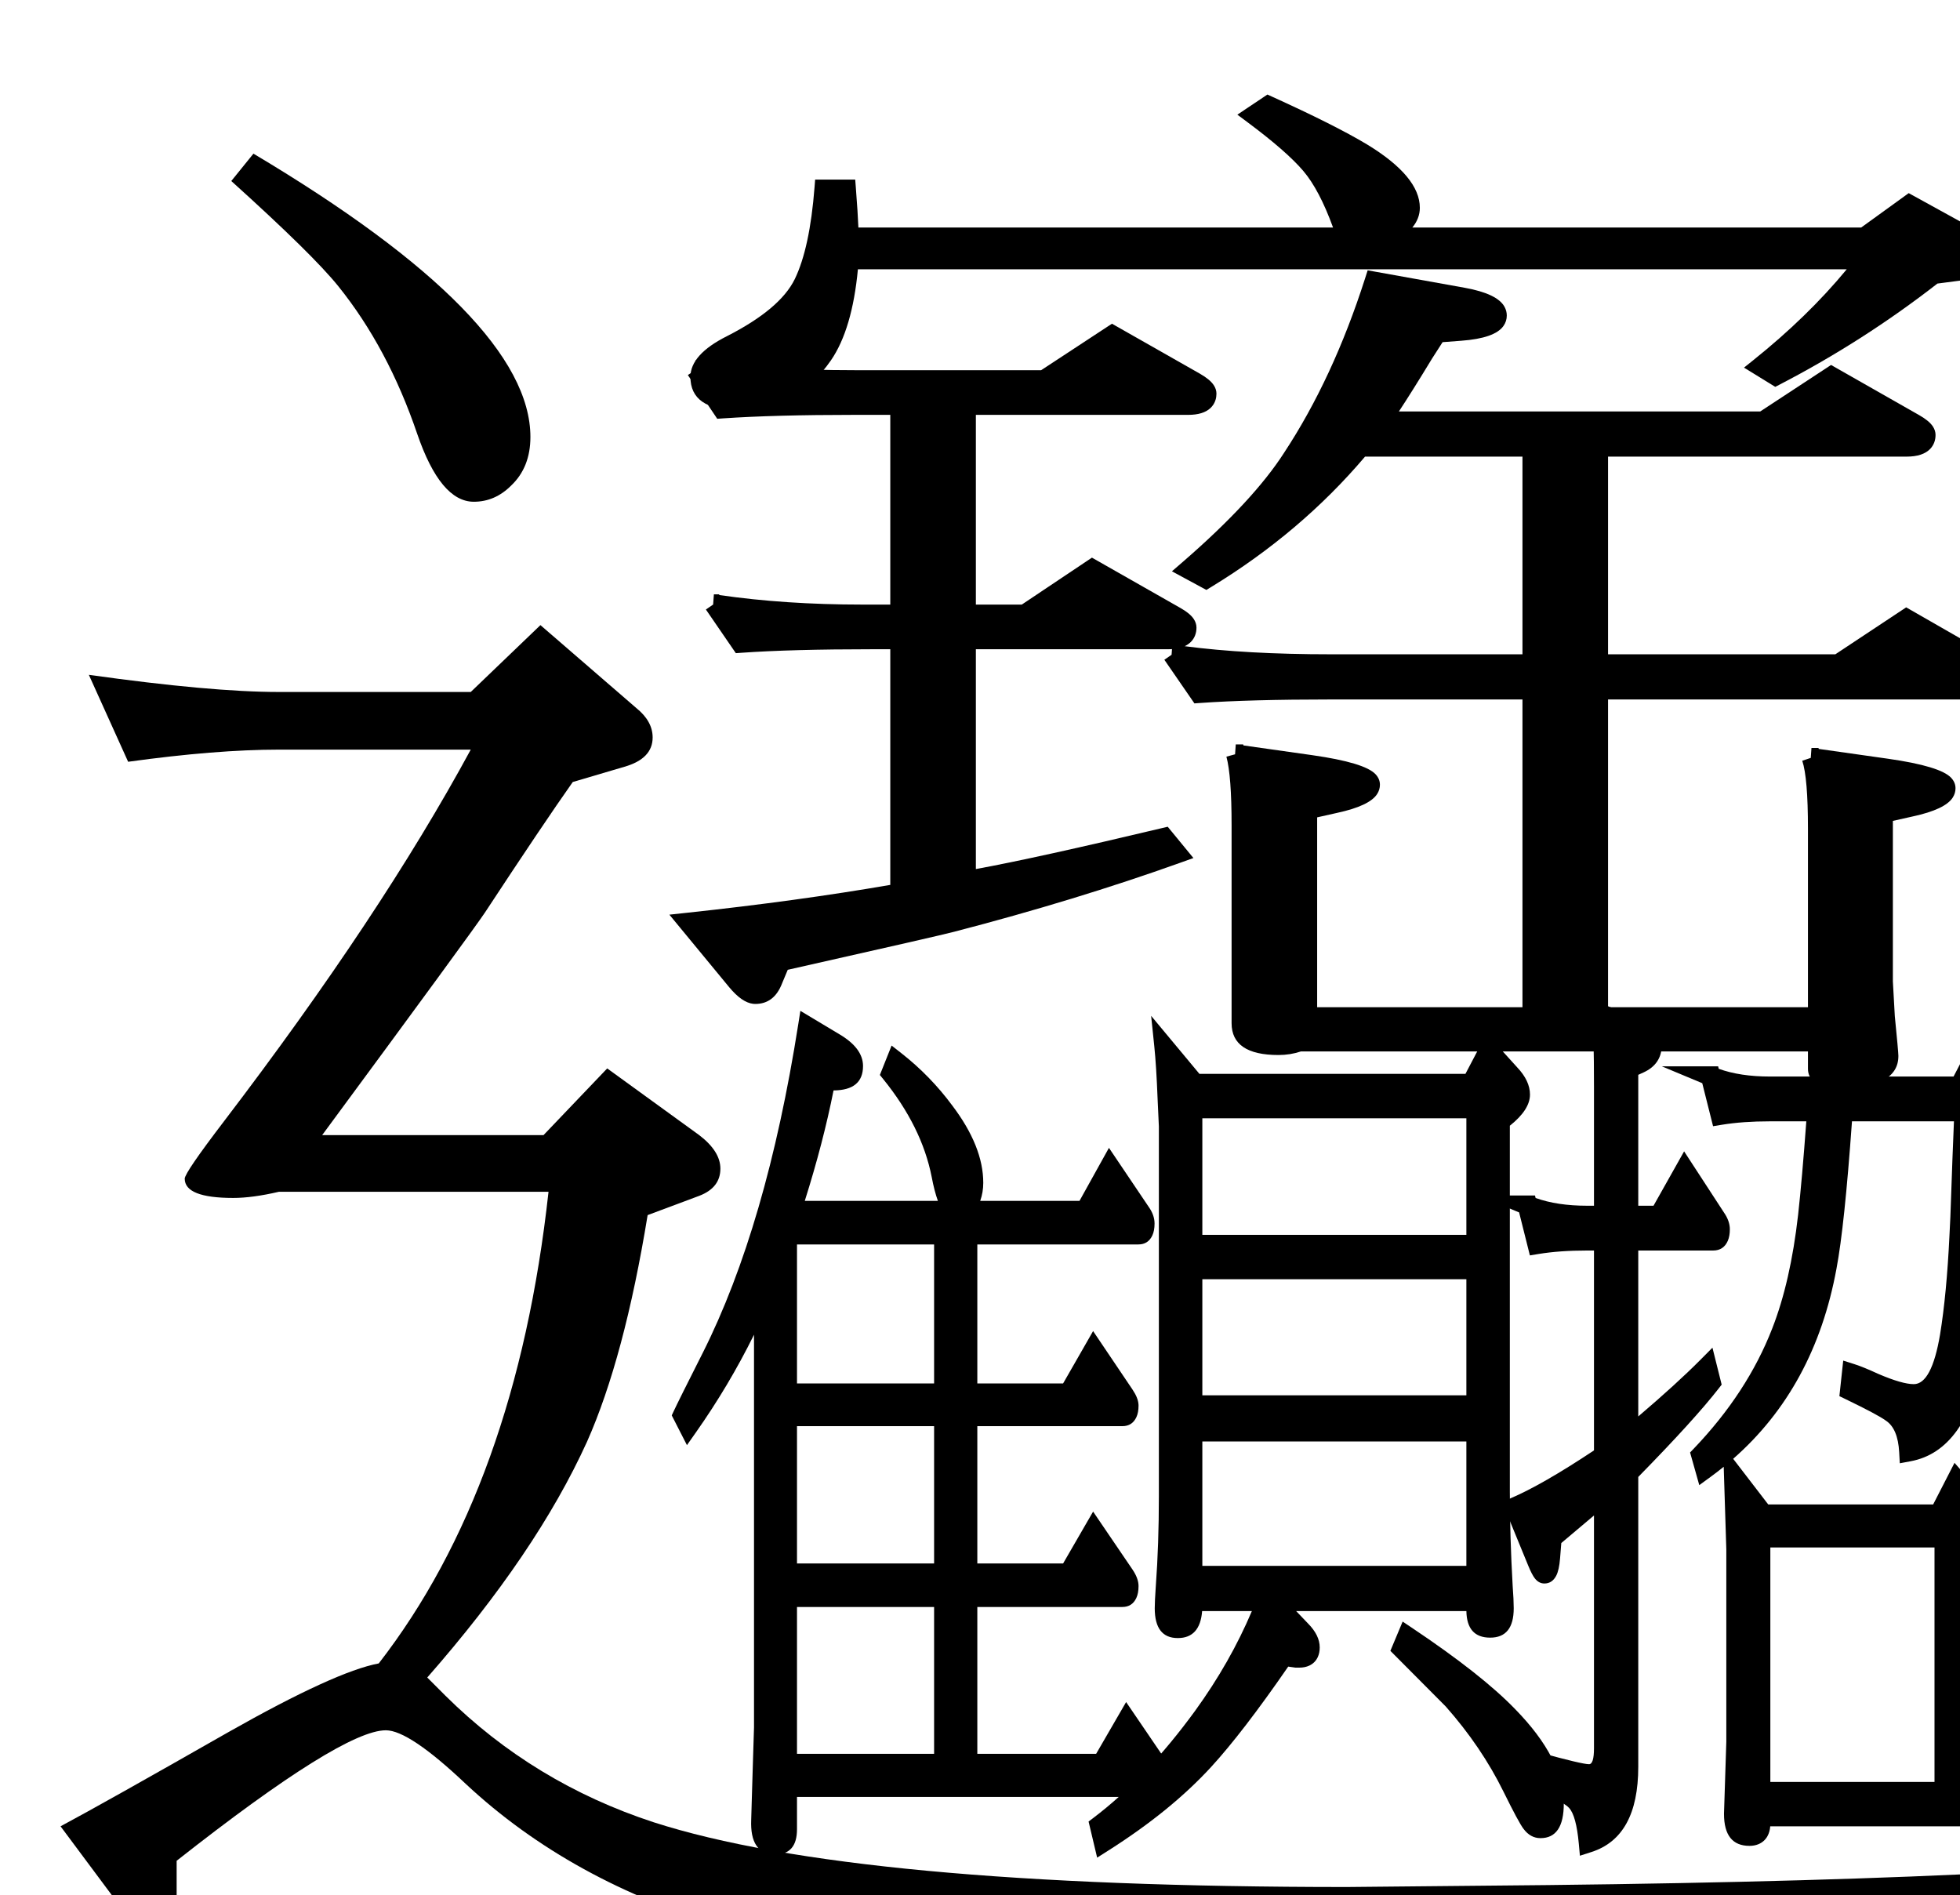
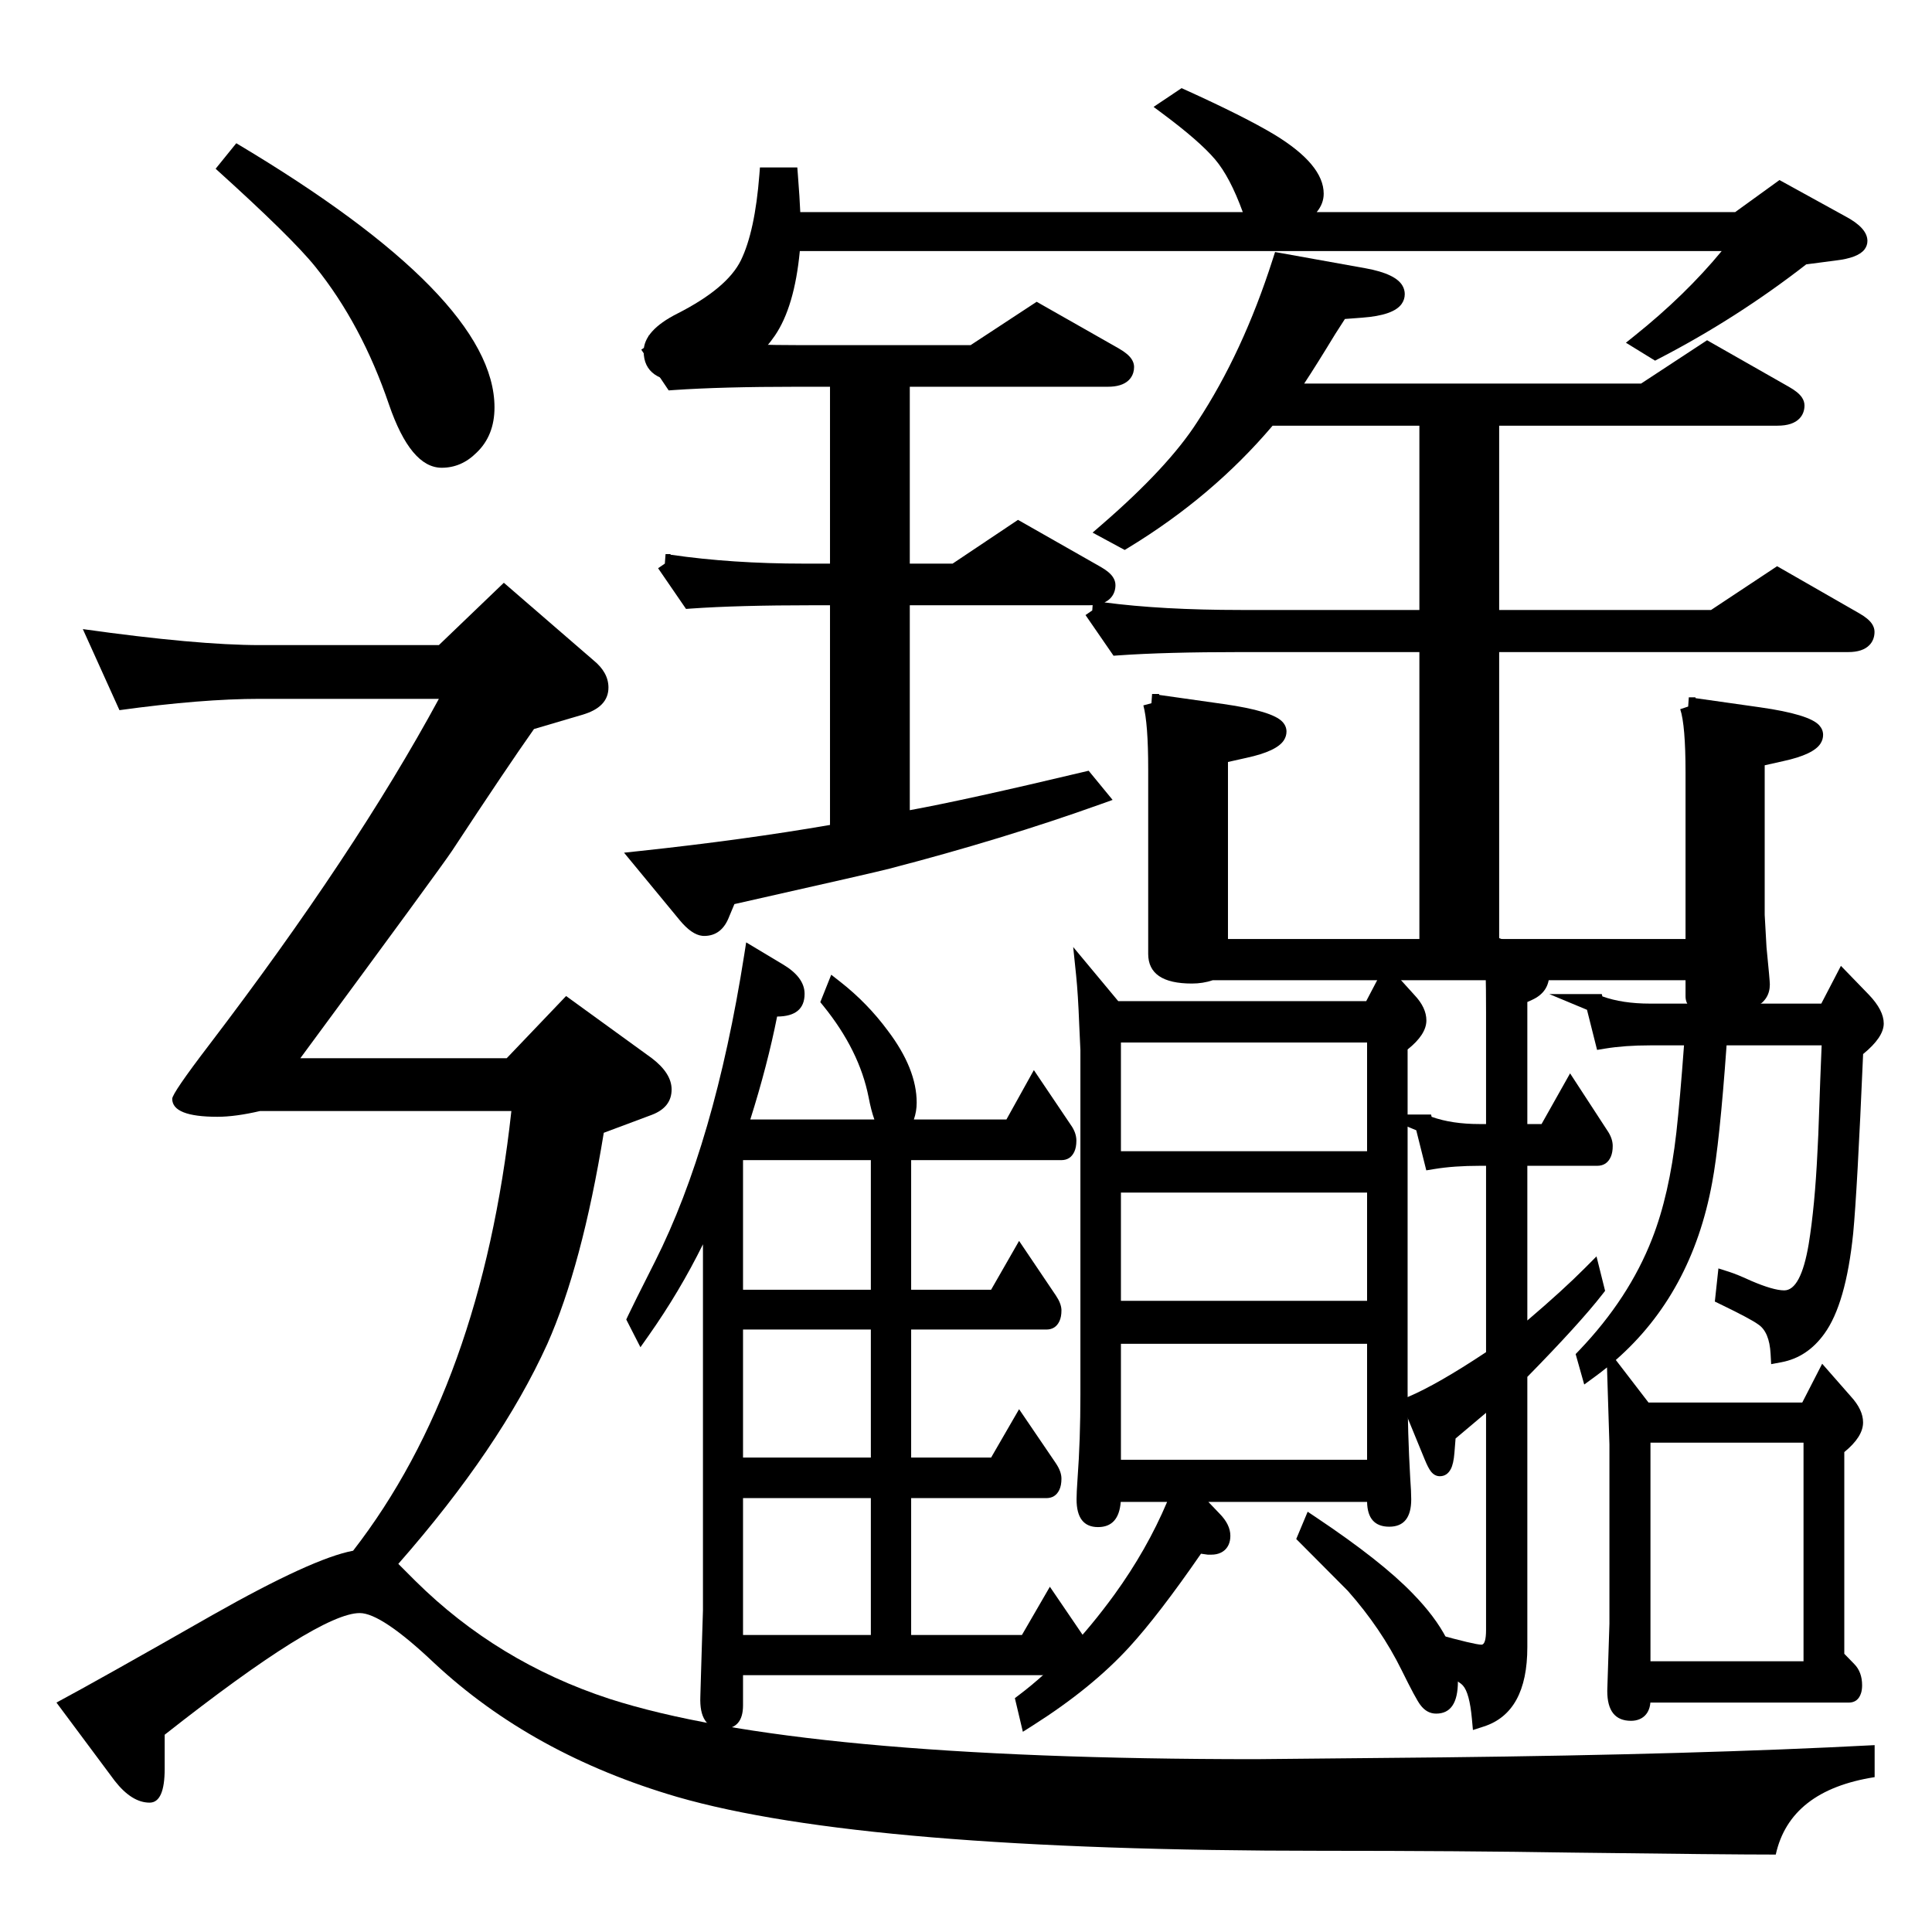
- <svg xmlns="http://www.w3.org/2000/svg" style="fill-opacity:1; color-rendering:auto; color-interpolation:auto; stroke:black; text-rendering:auto; stroke-linecap:square; stroke-miterlimit:10; stroke-opacity:1; shape-rendering:auto; fill:black; stroke-dasharray:none; font-weight:normal; stroke-width:1; font-family:'Dialog'; font-style:normal; stroke-linejoin:miter; font-size:12px; stroke-dashoffset:0; image-rendering:auto;">
+ <svg xmlns="http://www.w3.org/2000/svg" style="fill-opacity:1; color-rendering:auto; color-interpolation:auto; stroke:black; text-rendering:auto; stroke-linecap:square; stroke-miterlimit:10; stroke-opacity:1; shape-rendering:auto; fill:black; stroke-dasharray:none; font-weight:normal; stroke-width:1; font-family:'Dialog'; font-style:normal; stroke-linejoin:miter; font-size:12px; stroke-dashoffset:0; image-rendering:auto;" width="200" height="200">
  <defs id="genericDefs" />
  <g>
    <g style="text-rendering:optimizeLegibility;" transform="translate(0,166)">
      <path style="stroke:none;" d="M24.46 -151.172 L22.322 -148.531 Q30.218 -141.406 32.652 -138.375 Q37.442 -132.422 40.267 -124.125 Q42.514 -117.578 45.728 -117.578 Q47.772 -117.578 49.333 -119.141 Q51.19 -120.906 51.19 -123.828 Q51.19 -135.25 24.46 -151.172 ZM52.157 -105.672 L45.432 -99.219 L26.91 -99.219 Q20.371 -99.219 8.575 -100.875 L8.575 -100.875 L12.366 -92.484 Q20.855 -93.656 26.91 -93.656 L45.432 -93.656 Q36.756 -77.641 21.635 -57.812 Q17.828 -52.828 17.828 -52.25 Q17.828 -50.391 22.509 -50.391 Q24.366 -50.391 26.91 -50.984 L52.937 -50.984 Q49.817 -22.562 36.553 -5.469 Q32.371 -4.688 22.025 1.172 Q10.026 8.016 5.844 10.25 L11.883 18.359 Q13.646 20.609 15.487 20.609 Q17.048 20.609 17.048 17.094 L17.048 13.578 Q33.042 0.984 37.239 0.984 Q39.487 0.984 44.948 6.156 Q55.091 15.625 70.102 20.016 Q89.42 25.594 136.81 25.594 Q151.244 25.594 162.76 25.781 Q178.661 25.984 183.826 25.984 Q185.293 19.344 194.062 17.969 L194.062 14.656 Q175.727 15.625 149.403 15.922 L129.991 16.109 Q82.492 16.109 63.08 9.859 Q51.486 6.062 42.998 -2.344 Q42.405 -2.938 41.234 -4.109 Q51.767 -16.109 56.651 -26.859 Q60.256 -34.969 62.503 -48.734 L67.481 -50.594 Q69.525 -51.375 69.525 -53.219 Q69.525 -54.891 67.481 -56.453 L58.602 -62.891 L52.454 -56.453 L31.091 -56.453 Q45.635 -76.172 46.805 -77.938 Q52.454 -86.531 55.278 -90.531 L60.256 -92 Q62.987 -92.781 62.987 -94.828 Q62.987 -96.391 61.426 -97.656 L52.157 -105.672 Z" />
      <path style="stroke:none;" d="M122.394 -155.969 L120.797 -154.899 Q124.715 -151.986 126.386 -150.019 Q128.249 -147.833 129.772 -143.247 L82.067 -143.247 Q82.067 -144.446 81.801 -147.874 L79.405 -147.874 Q78.937 -141.835 77.415 -138.709 Q75.882 -135.577 70.495 -132.835 Q67.429 -131.293 67.429 -129.627 Q67.429 -127.228 71.219 -127.228 Q76.478 -127.228 79.544 -131.684 Q81.598 -134.679 82.067 -140.807 L179.882 -140.807 Q175.751 -135.453 169.694 -130.607 L171.365 -129.579 Q179.477 -133.781 186.663 -139.395 L189.921 -139.82 Q192.519 -140.121 192.519 -141.06 Q192.519 -141.917 190.656 -142.904 L184.268 -146.421 L179.882 -143.247 L133.966 -143.247 Q136.234 -144.446 136.234 -145.948 Q136.234 -148.518 131.507 -151.39 Q128.441 -153.227 122.394 -155.969 Z" />
      <path style="stroke:none;" d="M107.351 -133.664 L100.761 -129.339 L82.471 -129.339 Q73.55 -129.339 67.162 -130.326 L67.162 -130.326 L69.696 -126.556 Q74.679 -126.898 82.471 -126.898 L86.858 -126.898 L86.858 -106.719 L83.195 -106.719 Q75.477 -106.719 68.898 -107.706 L68.898 -107.706 L71.485 -103.936 Q76.35 -104.279 84.196 -104.279 L86.858 -104.279 L86.858 -79.816 Q77.606 -78.184 66.428 -76.985 L71.091 -71.33 Q72.156 -70.048 72.89 -70.048 Q74.082 -70.048 74.615 -71.46 L75.349 -73.215 Q90.584 -76.642 91.85 -76.985 Q103.561 -80.028 113.611 -83.626 L112.344 -85.169 Q99.037 -82.002 93.245 -81.015 L93.245 -104.279 L112.738 -104.279 Q114.537 -104.279 114.537 -105.43 Q114.537 -105.903 113.472 -106.507 L105.424 -111.085 L98.898 -106.719 L93.245 -106.719 L93.245 -126.898 L114.675 -126.898 Q116.464 -126.898 116.464 -128.009 Q116.464 -128.482 115.335 -129.126 L107.351 -133.664 ZM132.635 -138.846 Q129.505 -129.078 124.715 -121.799 Q121.659 -117.042 114.739 -111.044 L116.4 -110.146 Q125.119 -115.459 131.304 -122.868 L147.87 -122.868 L147.87 -101.921 L128.441 -101.921 Q119.466 -101.921 113.142 -102.86 L113.142 -102.86 L115.74 -99.09 Q120.595 -99.433 128.441 -99.433 L147.87 -99.433 L147.87 -67.861 L126.184 -67.861 L126.184 -87.869 L128.845 -88.466 Q132.241 -89.199 132.241 -90.269 Q132.241 -91.379 126.514 -92.195 L119.264 -93.223 L119.264 -93.223 Q119.796 -91.255 119.796 -86.368 L119.796 -67.258 Q119.796 -65.12 123.384 -65.12 Q124.448 -65.12 125.385 -65.462 L175.421 -65.462 L175.421 -62.851 Q175.421 -61.946 177.551 -61.946 Q182.277 -61.946 182.277 -64.091 Q182.277 -64.434 181.937 -67.861 Q181.745 -71.076 181.745 -71.288 L181.745 -87.527 L184.407 -88.123 Q187.792 -88.856 187.792 -89.926 Q187.792 -91.036 182.075 -91.852 L174.825 -92.88 L174.825 -92.88 Q175.421 -91.084 175.421 -86.026 L175.421 -67.861 L154.257 -67.861 L154.257 -99.433 L191.327 -99.433 Q193.115 -99.433 193.115 -100.591 Q193.115 -101.064 191.987 -101.709 L184.002 -106.287 L177.412 -101.921 L154.257 -101.921 L154.257 -122.868 L184.002 -122.868 Q185.865 -122.868 185.865 -124.026 Q185.865 -124.499 184.737 -125.137 L176.752 -129.681 L170.162 -125.356 L133.231 -125.356 Q134.562 -127.193 137.426 -131.909 Q137.831 -132.553 138.693 -133.876 L140.95 -134.048 Q144.484 -134.308 144.484 -135.549 Q144.484 -136.707 141.216 -137.304 L132.635 -138.846 Z" />
      <path style="stroke:none;" d="M91.041 -46.794 L91.041 -31.595 L76.027 -31.595 L76.027 -46.794 ZM91.041 -29.257 L91.041 -14.225 L76.027 -14.225 L76.027 -29.257 ZM91.041 -11.806 L91.041 4.147 L76.027 4.147 L76.027 -11.806 ZM77.919 -67.003 Q74.832 -47.382 68.61 -35.022 Q66.267 -30.386 65.821 -29.424 L66.419 -28.255 Q70.773 -34.434 73.661 -41.282 L73.661 0.72 L73.561 3.893 L73.462 7.194 L73.39 9.659 Q73.29 12.077 74.808 12.077 Q76.027 12.077 76.027 10.534 L76.027 6.526 L111.504 6.526 Q112.177 6.526 112.177 5.443 Q112.177 4.982 111.755 4.354 L108.743 -0.068 L106.301 4.147 L93.431 4.147 L93.431 -11.806 L108.317 -11.806 Q108.99 -11.806 108.99 -12.935 Q108.99 -13.39 108.568 -14.018 L105.556 -18.447 L103.115 -14.225 L93.431 -14.225 L93.431 -29.257 L108.317 -29.257 Q108.99 -29.257 108.99 -30.346 Q108.99 -30.76 108.568 -31.388 L105.556 -35.857 L103.115 -31.595 L93.431 -31.595 L93.431 -46.794 L109.863 -46.794 Q110.536 -46.794 110.536 -47.923 Q110.536 -48.464 110.11 -49.052 L107.098 -53.521 L104.708 -49.219 L93.132 -49.219 Q94.004 -50.428 94.004 -51.851 Q94.004 -55.064 91.188 -58.779 Q89.148 -61.538 86.436 -63.663 L85.938 -62.413 Q89.794 -57.65 90.79 -52.599 Q91.288 -49.967 91.985 -49.219 L76.449 -49.219 Q78.616 -55.859 79.712 -61.658 L80.409 -61.658 Q82.4 -61.658 82.4 -63.121 Q82.4 -64.331 80.56 -65.42 L77.919 -67.003 Z" />
      <path style="stroke:none;" d="M142.423 -58.983 L142.423 -45.926 L115.136 -45.926 L115.136 -58.983 ZM142.423 -43.448 L142.423 -30.438 L115.136 -30.438 L115.136 -43.448 ZM142.423 -27.792 L142.423 -13.983 L115.136 -13.983 L115.136 -27.792 ZM135.778 -8.147 L135.252 -6.891 Q140.06 -2.062 140.184 -1.935 Q143.717 2.055 145.908 6.501 Q147.378 9.483 147.752 9.947 Q148.151 10.491 148.673 10.491 Q150.019 10.491 150.019 8.059 Q150.019 4.11 145.585 -0.423 Q142.423 -3.701 135.778 -8.147 ZM112.299 -65.108 Q112.499 -63.18 112.622 -59.99 L112.746 -57.303 L112.746 -21.62 Q112.746 -16.919 112.447 -12.848 Q112.347 -11.425 112.347 -10.793 Q112.347 -8.819 113.67 -8.819 Q115.136 -8.819 115.136 -11.089 L115.136 -11.425 L122.159 -11.425 Q119.944 -5.716 116.084 -0.383 Q111.28 6.212 106.073 10.155 L106.472 11.834 Q112.423 8.059 116.231 3.902 Q119.346 0.504 123.899 -6.132 L125.094 -5.964 L125.393 -5.964 Q126.465 -5.964 126.465 -7.012 Q126.465 -7.811 125.592 -8.691 L122.979 -11.425 L142.423 -11.425 L142.423 -10.625 Q142.423 -8.859 143.817 -8.859 Q145.187 -8.859 145.187 -10.793 Q145.187 -11.546 145.088 -12.889 Q144.813 -17.718 144.813 -22.083 L144.813 -57.807 Q146.757 -59.231 146.757 -60.366 Q146.757 -61.333 145.761 -62.381 L143.669 -64.691 L141.976 -61.461 L115.335 -61.461 L112.299 -65.108 Z" />
      <path style="stroke:none;" d="M190.804 -64.422 L189.111 -61.166 L170.811 -61.166 Q167.449 -61.166 165.083 -62.153 L165.083 -62.153 L166.031 -58.383 Q168.122 -58.725 170.811 -58.725 L175.34 -58.725 Q174.894 -52.467 174.472 -48.656 Q173.723 -42.056 171.906 -37.429 Q169.44 -31.088 164.162 -25.564 L164.537 -24.234 Q173.998 -31.137 176.312 -43.728 Q177.109 -47.93 177.858 -58.725 L189.557 -58.725 Q189.358 -53.969 189.282 -51.611 Q189.159 -47.841 189.083 -46.73 Q188.812 -41.027 188.163 -37.045 Q187.219 -31.479 184.701 -31.479 Q183.383 -31.479 180.893 -32.548 Q179.499 -33.193 178.702 -33.446 L178.527 -31.822 Q181.714 -30.28 182.538 -29.677 Q184.08 -28.648 184.231 -25.907 Q186.546 -26.338 188.087 -28.477 Q190.179 -31.349 190.904 -38.416 Q191.326 -42.83 191.947 -57.355 Q194.062 -58.979 194.062 -60.048 Q194.062 -61.035 192.796 -62.365 L190.804 -64.422 ZM187.641 -17.599 L187.641 6.912 L169.915 6.912 L169.915 -17.599 ZM167.325 -23.597 Q167.548 -16.523 167.548 -16.482 L167.548 2.114 L167.325 9.051 Q167.325 11.197 168.843 11.197 Q169.915 11.197 169.915 9.997 L169.915 9.312 L191.374 9.312 Q191.824 9.312 191.824 8.455 Q191.824 7.468 191.274 6.912 L189.979 5.583 L189.979 -16.139 Q191.923 -17.599 191.923 -18.75 Q191.923 -19.696 190.904 -20.807 L188.836 -23.165 L187.143 -19.868 L170.189 -19.868 L167.325 -23.597 ZM154.602 -68.102 Q154.777 -66.306 154.777 -61.166 L154.777 -48.697 L153.16 -48.697 Q149.798 -48.697 147.408 -49.685 L147.408 -49.685 L148.352 -45.915 Q150.443 -46.257 153.16 -46.257 L154.777 -46.257 L154.777 -25.564 L154.327 -25.221 Q149.3 -21.883 146.189 -20.553 L148.352 -15.282 Q148.826 -14.124 149.049 -14.124 Q149.499 -14.124 149.623 -15.666 L149.774 -17.551 Q152.288 -19.696 154.777 -21.753 L154.777 2.711 Q154.777 5.199 153.359 5.199 Q152.562 5.199 148.352 4.04 L148.181 5.966 Q151.34 6.954 152.136 7.851 Q153.032 8.838 153.307 11.834 Q157.167 10.593 157.167 4.513 L157.167 -23.85 Q162.768 -29.546 165.134 -32.59 L164.76 -34.091 Q161.995 -31.308 157.167 -27.277 L157.167 -46.257 L165.334 -46.257 Q166.007 -46.257 166.007 -47.368 Q166.007 -47.882 165.581 -48.485 L162.593 -53.071 L160.131 -48.697 L157.167 -48.697 L157.167 -62.879 L158.211 -63.352 Q159.434 -63.907 159.434 -65.148 Q159.434 -66.265 157.315 -67.074 L154.602 -68.102 Z" />
      <path style="stroke:none;" d="M122.319 -156.876 L121.951 -156.63 L120.354 -155.561 L119.418 -154.934 L120.322 -154.261 Q124.167 -151.402 125.78 -149.504 L125.784 -149.499 L125.784 -149.499 L125.781 -149.503 L125.781 -149.503 Q127.328 -147.686 128.653 -144.043 L82.844 -144.043 Q82.792 -145.381 82.594 -147.935 L82.537 -148.669 L78.669 -148.669 L78.612 -147.935 Q78.155 -142.048 76.7 -139.058 L76.7 -139.058 Q75.283 -136.166 70.136 -133.546 L70.136 -133.546 Q66.633 -131.783 66.633 -129.627 Q66.633 -126.433 71.219 -126.433 Q76.896 -126.433 80.199 -131.232 L80.199 -131.232 L80.199 -131.232 L80.199 -131.232 L80.2 -131.233 Q82.248 -134.219 82.797 -140.011 L178.229 -140.011 Q174.449 -135.431 169.197 -131.229 L168.314 -130.522 L169.277 -129.93 L170.948 -128.901 L171.332 -128.666 L171.731 -128.873 Q179.812 -133.058 186.982 -138.634 L186.982 -138.634 L190.019 -139.03 L190.019 -139.03 Q192.361 -139.303 193.022 -140.19 L193.022 -140.19 Q193.315 -140.583 193.315 -141.06 Q193.315 -141.089 193.313 -141.118 L193.313 -141.118 Q193.266 -142.42 191.034 -143.604 L191.034 -143.604 L184.652 -147.118 L184.21 -147.361 L183.802 -147.065 L179.624 -144.043 L136.305 -144.043 Q137.029 -144.92 137.029 -145.948 Q137.029 -148.965 131.92 -152.07 L131.916 -152.072 L131.916 -152.072 Q128.811 -153.933 122.722 -156.693 L122.319 -156.876 Z" />
      <path style="stroke:none;" d="M94.181 -82.13 L94.181 -82.13 L94.181 -82.13 Q94.181 -82.13 94.181 -82.13 ZM131.994 -139.911 L131.744 -139.131 Q128.654 -129.486 123.933 -122.313 L123.93 -122.309 L123.928 -122.304 Q120.945 -117.661 114.127 -111.751 L113.104 -110.865 L114.294 -110.221 L115.955 -109.323 L116.428 -109.068 L116.887 -109.347 Q125.54 -114.619 131.74 -121.933 L146.934 -121.933 L146.934 -102.856 L128.441 -102.856 Q120.272 -102.856 114.333 -103.638 L114.333 -103.638 Q114.692 -103.805 114.946 -104.067 L114.946 -104.067 Q115.204 -104.334 115.338 -104.68 L115.338 -104.68 Q115.472 -105.027 115.472 -105.43 Q115.472 -105.864 115.207 -106.264 L115.207 -106.264 L115.207 -106.264 Q114.852 -106.8 113.935 -107.32 L113.935 -107.32 L113.935 -107.32 L105.887 -111.898 L105.384 -112.184 L104.904 -111.863 L98.614 -107.654 L94.181 -107.654 L94.181 -125.963 L114.675 -125.963 Q116.127 -125.963 116.825 -126.623 Q117.173 -126.951 117.313 -127.408 L117.313 -127.408 Q117.4 -127.691 117.4 -128.009 Q117.4 -128.435 117.138 -128.831 L117.138 -128.831 Q116.775 -129.381 115.799 -129.939 L115.798 -129.939 L115.798 -129.94 L107.813 -134.477 L107.316 -134.76 L106.838 -134.446 L100.482 -130.274 L82.471 -130.274 Q73.903 -130.274 67.709 -131.189 L67.709 -131.189 L67.661 -131.261 L67.162 -131.261 L67.087 -130.275 L67.087 -130.275 L66.386 -129.804 L68.92 -126.034 L69.221 -125.585 L69.76 -125.623 Q74.711 -125.963 82.471 -125.963 L85.922 -125.963 L85.922 -107.654 L83.195 -107.654 Q75.782 -107.654 69.438 -108.572 L69.438 -108.572 L69.39 -108.642 L68.898 -108.642 L68.824 -107.656 L68.824 -107.656 L68.126 -107.177 L70.713 -103.407 L71.016 -102.965 L71.55 -103.003 Q76.383 -103.344 84.196 -103.344 L85.922 -103.344 L85.922 -80.602 L85.922 -80.602 Q77.01 -79.061 66.328 -77.915 L64.601 -77.729 L65.706 -76.389 L70.369 -70.735 L70.37 -70.733 L70.371 -70.732 Q71.607 -69.244 72.689 -69.124 L72.689 -69.124 Q72.79 -69.112 72.89 -69.112 Q74.722 -69.112 75.484 -71.114 L75.484 -71.114 L76.026 -72.408 L76.026 -72.408 Q90.803 -75.733 92.09 -76.08 L92.09 -76.08 Q103.839 -79.134 113.926 -82.746 L115.177 -83.194 L114.334 -84.22 L113.067 -85.763 L112.696 -86.214 L112.127 -86.079 Q100.039 -83.202 94.181 -82.13 L94.181 -82.13 L94.181 -103.344 L112.738 -103.344 Q112.93 -103.344 113.11 -103.355 L113.11 -103.355 L113.07 -102.81 L112.372 -102.329 L114.97 -98.559 L115.273 -98.119 L115.806 -98.157 Q120.628 -98.497 128.441 -98.497 L146.934 -98.497 L146.934 -68.797 L127.119 -68.797 L127.119 -87.12 L127.119 -87.12 L129.046 -87.552 L129.046 -87.552 Q132.179 -88.229 132.909 -89.373 L132.909 -89.373 L132.909 -89.373 Q133.177 -89.793 133.177 -90.269 Q133.177 -90.82 132.766 -91.269 L132.766 -91.269 Q131.733 -92.396 126.646 -93.121 L126.646 -93.121 L126.647 -93.121 L126.645 -93.121 L120.006 -94.062 L119.98 -94.158 L119.264 -94.158 L119.197 -93.204 L119.197 -93.204 L118.361 -92.978 Q118.861 -91.131 118.861 -86.368 L118.861 -67.258 Q118.861 -64.184 123.384 -64.184 Q124.523 -64.184 125.544 -64.527 L174.486 -64.527 L174.486 -62.851 Q174.486 -62.05 175.147 -61.56 L175.147 -61.56 Q175.889 -61.011 177.551 -61.011 Q183.213 -61.011 183.213 -64.091 Q183.213 -64.1 183.213 -64.109 L183.213 -64.11 Q183.208 -64.525 182.869 -67.935 L182.869 -67.935 Q182.684 -71.045 182.681 -71.291 L182.681 -71.291 L182.681 -86.778 L182.681 -86.778 L184.608 -87.21 L184.608 -87.21 Q187.733 -87.887 188.461 -89.032 L188.461 -89.032 Q188.727 -89.452 188.727 -89.926 Q188.727 -90.478 188.317 -90.926 L188.317 -90.926 Q187.286 -92.053 182.207 -92.778 L182.207 -92.778 L182.211 -92.777 L182.207 -92.778 L175.53 -93.725 L175.53 -93.725 L175.5 -93.815 L174.825 -93.815 L174.758 -92.858 L174.758 -92.858 L173.937 -92.585 Q174.486 -90.933 174.486 -86.026 L174.486 -68.797 L155.193 -68.797 L155.193 -98.497 L191.327 -98.497 Q192.832 -98.497 193.531 -99.23 L193.531 -99.23 Q193.771 -99.481 193.903 -99.804 L193.903 -99.804 Q194.05 -100.165 194.05 -100.591 Q194.05 -101.017 193.789 -101.413 L193.789 -101.413 L193.789 -101.413 Q193.427 -101.963 192.452 -102.52 L192.452 -102.52 L192.452 -102.52 L184.467 -107.099 L183.967 -107.386 L183.485 -107.067 L177.13 -102.856 L155.193 -102.856 L155.193 -121.933 L184.002 -121.933 Q185.584 -121.933 186.295 -122.691 L186.295 -122.691 Q186.545 -122.958 186.674 -123.3 L186.674 -123.3 Q186.8 -123.637 186.8 -124.026 Q186.8 -124.456 186.535 -124.854 L186.535 -124.854 L186.535 -124.854 Q186.171 -125.401 185.198 -125.95 L185.198 -125.95 L177.215 -130.494 L176.717 -130.778 L176.239 -130.464 L169.883 -126.292 L135.008 -126.292 Q136.26 -128.188 138.221 -131.417 L138.221 -131.417 Q138.56 -131.957 139.225 -132.979 L139.225 -132.979 L141.02 -133.115 L141.02 -133.115 Q144.259 -133.354 145.095 -134.536 Q145.42 -134.994 145.42 -135.549 Q145.42 -136 145.196 -136.402 L145.196 -136.402 L145.196 -136.402 Q144.499 -137.655 141.384 -138.224 L141.381 -138.224 L141.381 -138.224 L132.801 -139.767 L131.994 -139.911 Z" />
      <path style="stroke:none;" d="M90.15 -45.903 L90.15 -32.486 L76.918 -32.486 L76.918 -45.903 ZM90.15 -28.366 L90.15 -15.116 L76.918 -15.116 L76.918 -28.366 ZM90.15 -10.916 L90.15 3.256 L76.918 3.256 L76.918 -10.916 ZM72.671 3.864 L72.671 3.865 L72.671 3.865 L72.671 3.864 ZM77.244 -68.446 L77.039 -67.141 Q73.974 -47.659 67.815 -35.424 L67.815 -35.424 L67.815 -35.424 L67.814 -35.423 Q65.465 -30.774 65.013 -29.798 L64.83 -29.405 L65.028 -29.018 L65.625 -27.849 L66.297 -26.535 L67.147 -27.741 Q70.35 -32.288 72.77 -37.191 L72.77 -37.191 L72.77 0.706 L72.671 3.865 L72.671 3.866 L72.571 7.167 L72.571 7.169 L72.571 7.168 L72.499 9.628 L72.499 9.628 Q72.368 12.87 74.696 12.966 Q74.751 12.968 74.808 12.968 Q76.918 12.968 76.918 10.534 L76.918 7.416 L111.504 7.416 Q112.467 7.416 112.868 6.532 L112.868 6.532 Q113.068 6.092 113.068 5.443 Q113.068 4.711 112.494 3.857 L112.492 3.854 L112.491 3.853 L109.48 -0.57 L108.682 -1.741 L107.972 -0.515 L105.788 3.256 L94.322 3.256 L94.322 -10.916 L108.317 -10.916 Q109.258 -10.916 109.665 -11.778 L109.665 -11.778 Q109.881 -12.237 109.881 -12.935 Q109.881 -13.661 109.307 -14.515 L109.305 -14.517 L109.305 -14.519 L106.293 -18.948 L105.496 -20.121 L104.785 -18.893 L102.601 -15.116 L94.322 -15.116 L94.322 -28.366 L108.317 -28.366 Q109.277 -28.366 109.679 -29.247 Q109.881 -29.689 109.881 -30.346 Q109.881 -30.394 109.878 -30.444 L109.878 -30.444 Q109.842 -31.09 109.307 -31.885 L109.307 -31.885 L109.307 -31.886 L106.295 -36.355 L105.495 -37.542 L104.784 -36.3 L102.598 -32.486 L94.322 -32.486 L94.322 -45.903 L109.863 -45.903 Q110.803 -45.903 111.21 -46.765 Q111.427 -47.224 111.427 -47.923 Q111.427 -48.746 110.84 -49.561 L110.84 -49.561 L107.837 -54.019 L107.025 -55.224 L106.319 -53.954 L104.184 -50.11 L94.602 -50.11 Q94.895 -50.942 94.895 -51.851 Q94.895 -55.362 91.901 -59.313 L91.901 -59.313 Q89.791 -62.167 86.985 -64.364 L86.049 -65.097 L85.608 -63.992 L85.11 -62.743 L84.917 -62.258 L85.245 -61.853 Q88.962 -57.262 89.915 -52.429 L89.915 -52.429 Q90.177 -51.045 90.515 -50.11 L77.671 -50.11 Q79.449 -55.742 80.446 -60.767 L80.446 -60.767 Q83.291 -60.783 83.291 -63.121 Q83.291 -64.838 81.016 -66.185 L81.016 -66.185 L78.377 -67.767 L77.244 -68.446 Z" />
      <path style="stroke:none;" d="M141.52 -58.08 L141.52 -46.829 L116.038 -46.829 L116.038 -58.08 ZM141.52 -42.545 L141.52 -31.341 L116.038 -31.341 L116.038 -42.545 ZM141.52 -26.89 L141.52 -14.886 L116.038 -14.886 L116.038 -26.89 ZM135.369 -9.507 L134.946 -8.496 L134.42 -7.24 L134.186 -6.682 L134.613 -6.254 Q134.635 -6.232 134.641 -6.225 L134.642 -6.225 Q139.256 -1.591 139.523 -1.319 L139.523 -1.319 Q142.966 2.572 145.099 6.9 L145.107 6.917 L145.107 6.917 Q145.103 6.909 145.099 6.901 L145.099 6.901 L145.115 6.934 L145.107 6.917 L145.107 6.917 Q146.587 9.92 147.035 10.494 L147.035 10.494 Q147.701 11.393 148.673 11.393 Q150.922 11.393 150.922 8.059 Q150.922 3.743 146.233 -1.052 L146.233 -1.052 Q143.003 -4.399 136.28 -8.897 L135.369 -9.507 ZM111.097 -67.964 L111.402 -65.015 Q111.598 -63.116 111.72 -59.955 L111.72 -59.952 L111.72 -59.949 L111.843 -57.283 L111.843 -21.62 Q111.843 -16.952 111.547 -12.915 L111.546 -12.913 L111.546 -12.911 Q111.445 -11.456 111.445 -10.793 Q111.445 -7.916 113.67 -7.916 Q115.816 -7.916 116.018 -10.522 L120.819 -10.522 Q118.727 -5.574 115.353 -0.913 L115.353 -0.913 Q110.628 5.574 105.528 9.435 L105.059 9.791 L105.195 10.363 L105.593 12.042 L105.886 13.274 L106.955 12.596 Q113.007 8.758 116.897 4.512 L116.897 4.512 L116.897 4.512 Q119.945 1.186 124.326 -5.161 L124.326 -5.161 L124.969 -5.07 L125.031 -5.062 L125.393 -5.062 Q125.951 -5.062 126.373 -5.264 L126.373 -5.264 Q126.931 -5.532 127.186 -6.096 L127.186 -6.096 Q127.367 -6.496 127.367 -7.012 Q127.367 -8.18 126.24 -9.32 L126.24 -9.32 L125.091 -10.522 L141.521 -10.522 Q141.565 -7.956 143.817 -7.956 Q146.09 -7.956 146.09 -10.793 Q146.09 -11.577 145.988 -12.948 L145.988 -12.948 Q145.715 -17.747 145.715 -22.083 L145.715 -57.361 L145.715 -57.361 Q147.659 -58.906 147.659 -60.366 Q147.659 -61.69 146.423 -62.995 L146.423 -62.995 L144.339 -65.297 L143.47 -66.256 L142.87 -65.11 L141.43 -62.364 L115.758 -62.364 L112.993 -65.685 L111.097 -67.964 Z" />
      <path style="stroke:none;" d="M157.647 -67.955 L157.647 -67.955 L157.649 -67.955 L157.649 -67.955 L157.647 -67.955 ZM149.609 -14.839 Q149.609 -14.838 149.61 -14.838 L149.61 -14.838 Q149.609 -14.838 149.609 -14.839 ZM186.7 -16.657 L186.7 5.971 L170.856 5.971 L170.856 -16.657 ZM190.571 -66.015 L189.969 -64.856 L188.539 -62.107 L170.811 -62.107 Q167.944 -62.107 165.877 -62.854 L165.877 -62.854 L165.817 -63.094 L160.38 -63.094 L164.285 -61.465 L165.118 -58.153 L165.329 -57.314 L166.183 -57.454 Q168.199 -57.784 170.811 -57.784 L174.328 -57.784 Q173.922 -52.243 173.536 -48.762 L173.536 -48.762 Q172.801 -42.284 171.03 -37.773 L171.029 -37.771 L171.029 -37.77 Q168.631 -31.604 163.482 -26.214 L163.11 -25.826 L163.256 -25.309 L163.631 -23.979 L163.998 -22.675 L165.092 -23.473 Q165.74 -23.947 166.357 -24.446 L166.357 -24.446 L166.384 -23.567 Q166.607 -16.508 166.607 -16.482 L166.607 2.099 L166.384 9.021 L166.384 9.036 L166.384 9.051 Q166.384 12.138 168.843 12.138 Q169.322 12.138 169.708 11.977 L169.708 11.977 Q170.279 11.739 170.58 11.199 L170.58 11.199 L170.579 11.199 Q170.804 10.794 170.846 10.253 L191.374 10.253 Q192.355 10.253 192.663 9.245 L192.663 9.245 Q192.765 8.911 192.765 8.455 Q192.765 7.084 191.947 6.254 L191.947 6.254 L190.921 5.2 L190.921 -15.68 L190.921 -15.68 Q192.865 -17.266 192.865 -18.75 Q192.865 -20.059 191.605 -21.435 L191.605 -21.435 L189.544 -23.785 L188.631 -24.827 L187.999 -23.595 L186.568 -20.809 L170.654 -20.809 L168.072 -24.17 L167.269 -25.215 L167.269 -25.215 Q175.133 -32.109 177.238 -43.557 L177.238 -43.557 Q178.012 -47.64 178.735 -57.784 L188.576 -57.784 Q188.409 -53.754 188.341 -51.642 L188.341 -51.642 L188.341 -51.642 Q188.218 -47.888 188.144 -46.794 L188.143 -46.785 L188.143 -46.775 Q187.875 -41.129 187.234 -37.201 L187.234 -37.201 Q186.423 -32.421 184.701 -32.421 Q183.579 -32.421 181.276 -33.409 L181.276 -33.409 Q179.837 -34.073 178.988 -34.344 L177.89 -34.693 L177.766 -33.547 L177.591 -31.923 L177.52 -31.263 L178.117 -30.974 Q181.227 -29.469 181.982 -28.916 L181.999 -28.904 L182.016 -28.893 Q183.166 -28.126 183.291 -25.855 L183.35 -24.784 L184.404 -24.981 Q187.088 -25.482 188.85 -27.925 L188.85 -27.925 Q191.09 -31.003 191.84 -38.32 L191.84 -38.321 L191.841 -38.326 Q192.259 -42.699 192.869 -56.884 L192.869 -56.884 Q195.004 -58.627 195.004 -60.048 Q195.004 -61.412 193.477 -63.015 L193.476 -63.017 L193.472 -63.02 L191.48 -65.077 L190.571 -66.015 ZM153.518 -69.52 L153.665 -68.011 Q153.836 -66.261 153.836 -61.166 L153.836 -49.639 L153.16 -49.639 Q150.29 -49.639 148.202 -50.387 L148.202 -50.387 L148.143 -50.626 L142.661 -50.626 L146.61 -48.995 L146.61 -48.995 L147.439 -45.686 L147.649 -44.845 L148.504 -44.985 Q150.52 -45.316 153.16 -45.316 L153.836 -45.316 L153.836 -26.03 L153.781 -25.989 L153.781 -25.989 Q148.843 -22.712 145.819 -21.419 L144.965 -21.054 L145.318 -20.196 L147.481 -14.926 L147.481 -14.926 Q147.846 -14.033 148.132 -13.67 L148.132 -13.67 L148.132 -13.67 Q148.518 -13.182 149.049 -13.182 Q149.795 -13.182 150.187 -13.926 L150.187 -13.926 L150.187 -13.926 Q150.471 -14.465 150.561 -15.591 L150.561 -15.591 L150.561 -15.591 L150.681 -17.087 L150.681 -17.087 Q152.263 -18.435 153.836 -19.747 L153.836 -19.747 L153.836 2.711 Q153.836 4.257 153.359 4.257 Q152.69 4.257 148.602 3.133 L147.514 2.833 L147.414 3.957 L147.243 5.883 L147.176 6.639 L147.9 6.865 Q150.809 7.774 151.432 8.476 L151.436 8.481 L151.439 8.485 Q152.124 9.238 152.37 11.92 L152.477 13.09 L153.595 12.73 Q158.109 11.28 158.109 4.513 L158.109 -23.465 L158.109 -23.465 Q163.536 -29 165.878 -32.012 L166.159 -32.373 L166.048 -32.818 L165.673 -34.319 L165.269 -35.939 L164.092 -34.754 Q161.815 -32.462 158.109 -29.303 L158.109 -29.303 L158.109 -45.316 L165.334 -45.316 Q166.345 -45.316 166.754 -46.261 L166.754 -46.262 Q166.948 -46.71 166.948 -47.368 Q166.948 -48.173 166.361 -49.013 L166.361 -49.013 L163.382 -53.585 L162.534 -54.886 L161.772 -53.532 L159.581 -49.639 L158.109 -49.639 L158.109 -62.272 L158.6 -62.495 L158.599 -62.494 L158.6 -62.495 Q160.376 -63.301 160.376 -65.148 Q160.376 -66.914 157.65 -67.954 L157.647 -67.955 L154.936 -68.983 L153.518 -69.52 Z" />
    </g>
  </g>
</svg>
